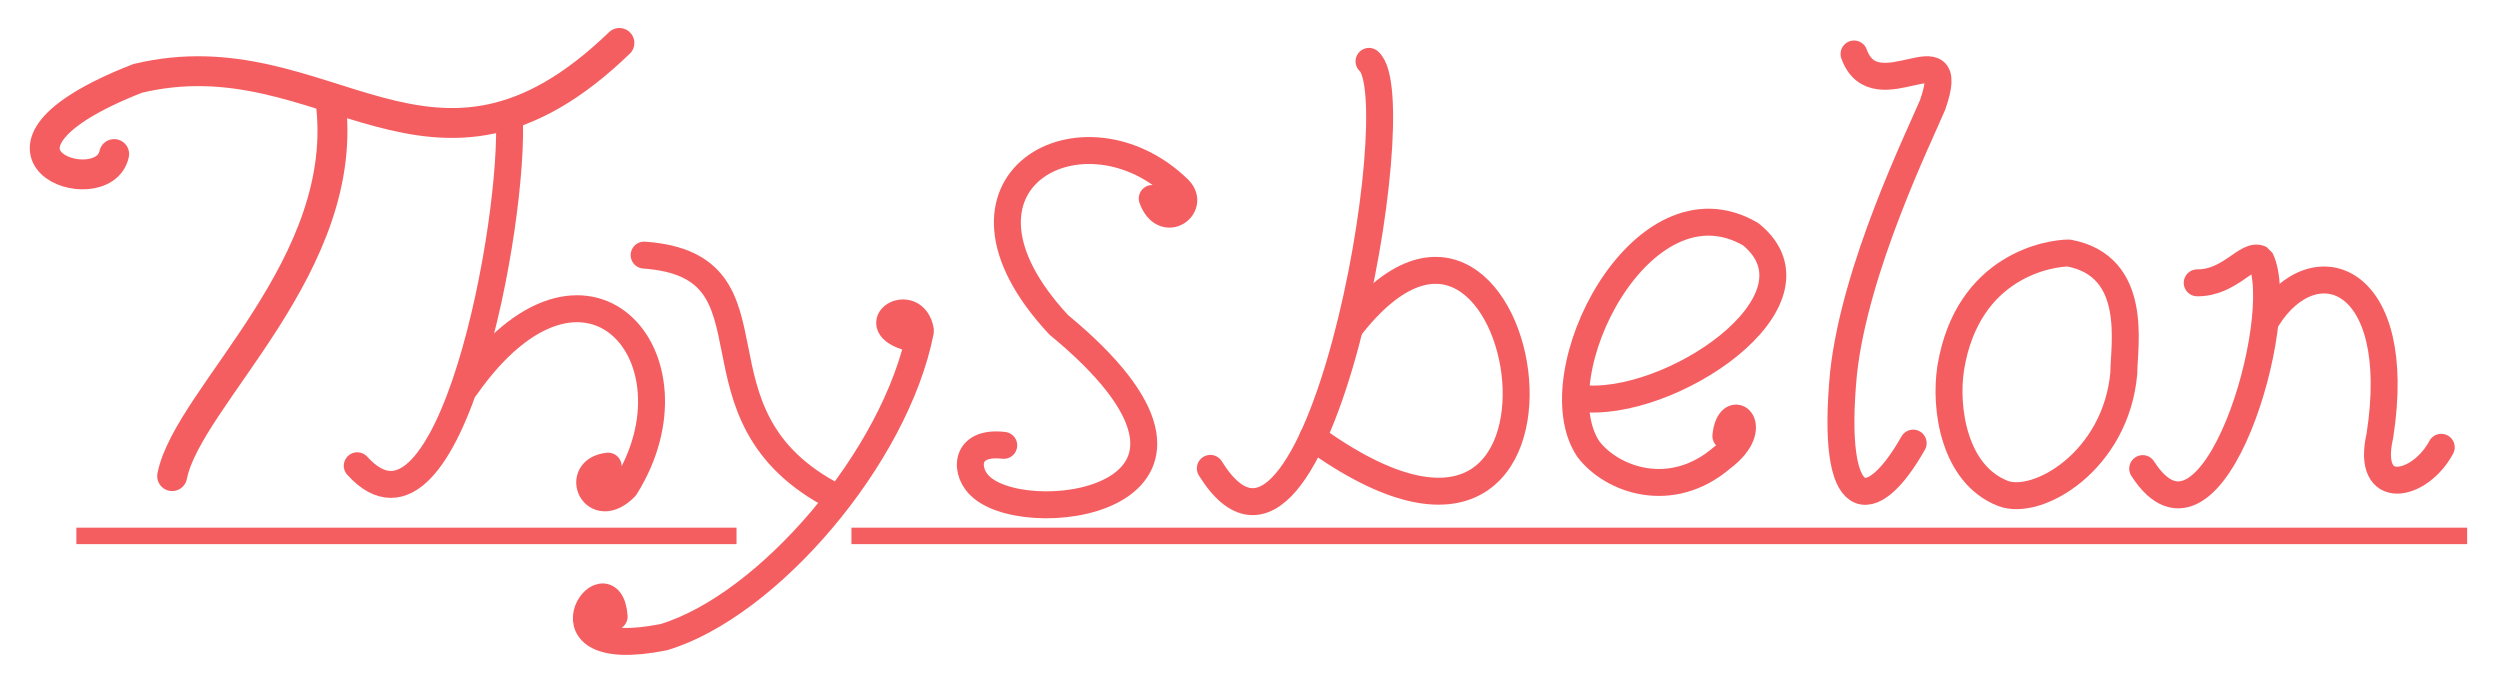
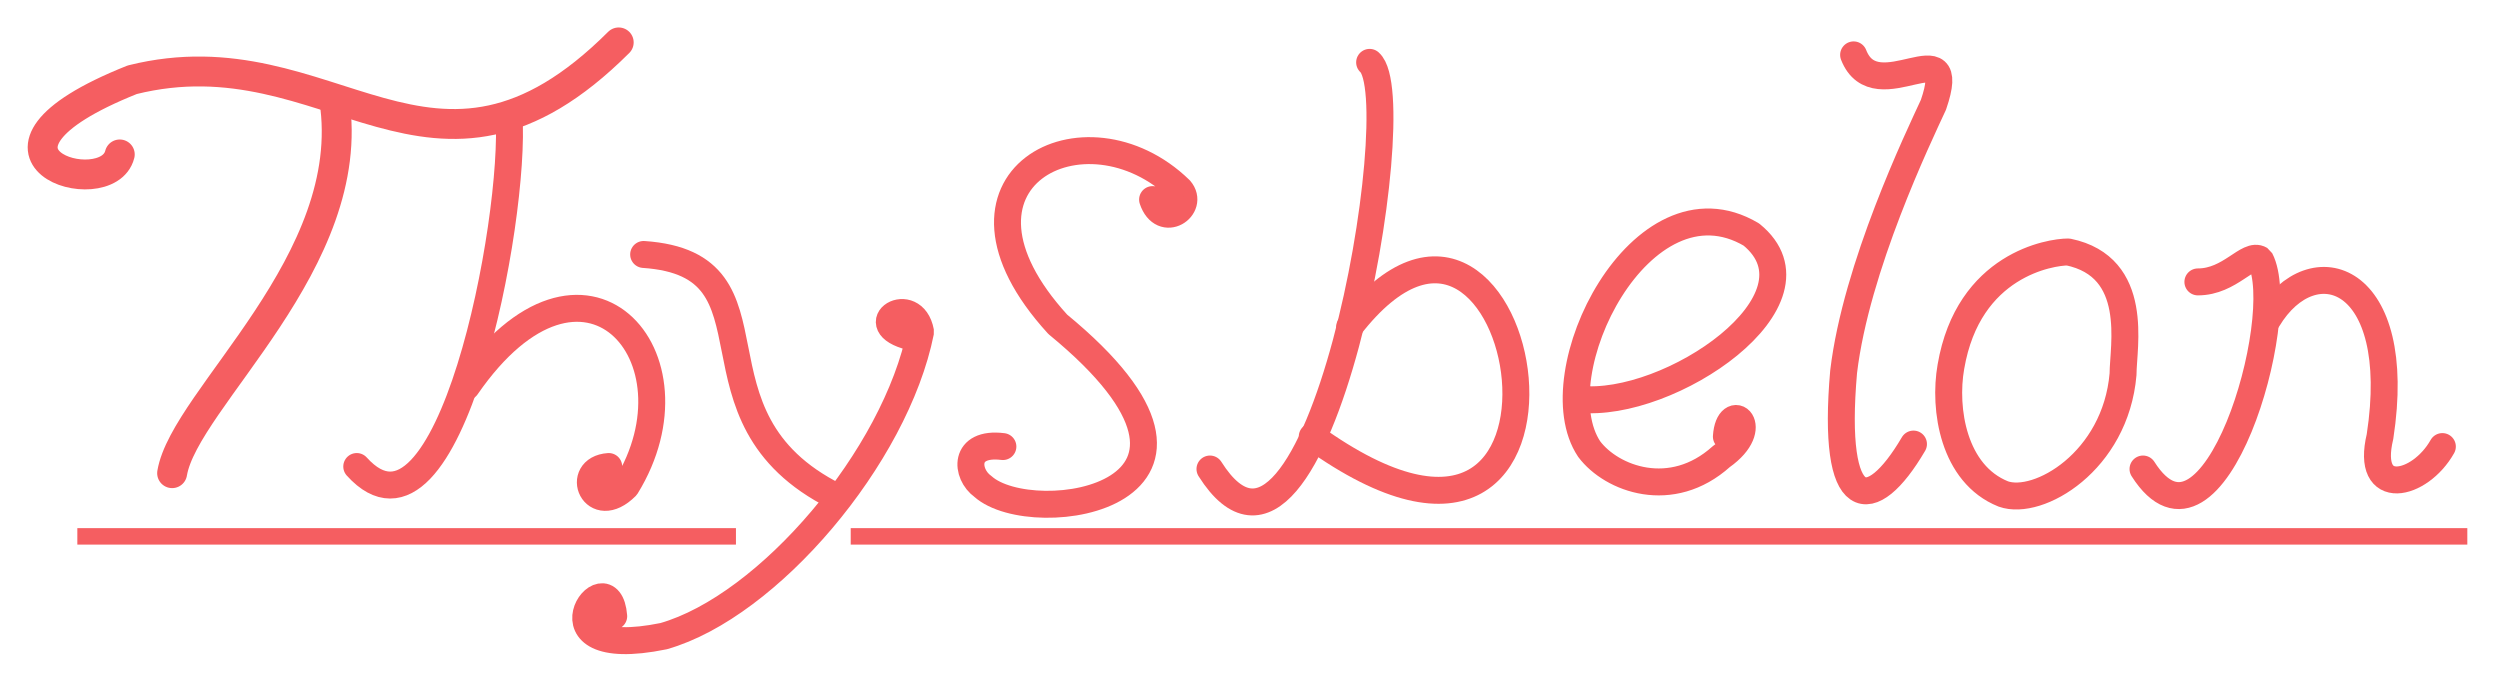
- <svg xmlns="http://www.w3.org/2000/svg" width="1002.08pt" height="272.423pt" viewBox="0 0 1002.08 272.423">
-   <defs />
-   <path id="shape0" transform="matrix(4.999974 0 0 4.988985 69.00575 39.672)" fill="none" stroke="#f55e61" stroke-width="2.4" stroke-linecap="round" stroke-linejoin="miter" stroke-miterlimit="0" d="M12.675 0C14.522 13.319 1.28 23.855 0 30.301" />
-   <path id="shape1" transform="matrix(4.999974 0 0 4.988985 17.92725 17.21352)" fill="none" stroke="#f55e61" stroke-width="2.4" stroke-linecap="round" stroke-linejoin="miter" stroke-miterlimit="0" d="M46.069 0C30.946 14.639 22.634 -0.814 7.441 2.85C-7.614 8.764 4.688 13.052 5.565 8.926" />
-   <path id="shape01" transform="matrix(1 0 0 1 143.2011 45.61219)" fill="none" stroke="#f55e61" stroke-width="10.801" stroke-linecap="round" stroke-linejoin="miter" stroke-miterlimit="0" d="M60.887 0C63.518 42.765 37.125 182.135 0 141.08" />
-   <path id="shape11" transform="matrix(1 0 0 1 186.6917 123.7521)" fill="none" stroke="#f55e61" stroke-width="10.801" stroke-linecap="round" stroke-linejoin="miter" stroke-miterlimit="0" d="M0 31.329C47.751 -36.639 96.37 19.606 63.964 71.473C51.425 84.361 42.809 64.568 57.068 63.099" />
-   <path id="shape2" transform="matrix(1 0 0 1 258.1862 102.2562)" fill="none" stroke="#f55e61" stroke-width="10.801" stroke-linecap="round" stroke-linejoin="miter" stroke-miterlimit="0" d="M0 0C58.668 4.176 12.841 64.31 76.851 97.058" />
-   <path id="shape3" transform="matrix(1 0 0 1 235.0282 125.4226)" fill="none" stroke="#f55e61" stroke-width="10.801" stroke-linecap="round" stroke-linejoin="miter" stroke-miterlimit="0" d="M129.952 10.039C110.114 4.779 131.345 -7.985 133.939 7.176C124.048 57.858 72.641 117.479 31.019 129.974C-22.684 140.671 9.24 96.551 11.142 121.723" />
-   <path id="shape4" transform="matrix(1 0 0 1 388.9401 60.33283)" fill="none" stroke="#f55e61" stroke-width="10.801" stroke-linecap="round" stroke-linejoin="miter" stroke-miterlimit="0" d="M72.91 19.223C77.51 31.877 90.249 22.664 83.763 15.742C45.896 -21.692 -18.343 12.144 35.445 69.878C118.881 138.715 25.413 152.631 4.704 135.163C-2.286 129.611 -3.059 116.234 13.393 118.182" />
-   <path id="shape5" transform="matrix(1 0 0 1 485.1404 24.60205)" fill="none" stroke="#f55e61" stroke-width="10.801" stroke-linecap="round" stroke-linejoin="miter" stroke-miterlimit="0" d="M63.605 0C80.921 14.898 42.587 231.612 0 163.139" />
-   <path id="shape01" transform="matrix(1 0 0 1 526.2373 108.3687)" fill="none" stroke="#f55e61" stroke-width="10.801" stroke-linecap="round" stroke-linejoin="miter" stroke-miterlimit="0" d="M15.008 22.742C87.26 -70.042 124.442 156.989 0 66.973" />
-   <path id="shape11" transform="matrix(1 0 0 1 631.5085 89.05792)" fill="none" stroke="#f55e61" stroke-width="10.801" stroke-linecap="round" stroke-linejoin="miter" stroke-miterlimit="0" d="M1.544 70.555C37.133 75.223 102.943 31.391 70.25 4.85C26.758 -20.641 -14.824 61.215 5.153 90.951C14.579 103.327 38.368 111.93 58.774 94.407C75.344 81.968 61.812 70.638 60.274 85.707" />
-   <path id="shape21" transform="matrix(1 0 0 1 737.9064 21.63927)" fill="none" stroke="#f55e61" stroke-width="10.801" stroke-linecap="round" stroke-linejoin="miter" stroke-miterlimit="0" d="M5.254 0C13.828 23.839 47.767 -11.228 36.758 20.366C31.245 33.471 5.692 85.539 1.055 127.773C-4.385 184.734 12.156 185.7 28.957 155.976" />
-   <path id="shape31" transform="matrix(1 0 0 1 781.2254 101.419)" fill="none" stroke="#f55e61" stroke-width="10.801" stroke-linecap="round" stroke-linejoin="miter" stroke-miterlimit="0" d="M70.065 48.158C70.065 37.222 76.329 5.282 48.001 1.24219e-31C40.711 -8.88178e-16 7.481 4.763 0.692 46.036C-1.825 62.214 1.955 88.626 21.566 96.339C35.336 101.746 66.921 83.436 70.065 48.158Z" />
-   <path id="shape41" transform="matrix(1 0 0 1 858.861 103.4364)" fill="none" stroke="#f55e61" stroke-width="10.801" stroke-linecap="round" stroke-linejoin="miter" stroke-miterlimit="0" d="M21.851 9.929C35.113 10.036 41.831 -2.304 47.203 0.383C58.654 23.155 27.984 128.097 0 84.394" />
-   <path id="shape51" transform="matrix(1 0 0 1 908.7758 112.2348)" fill="none" stroke="#f55e61" stroke-width="10.801" stroke-linecap="round" stroke-linejoin="miter" stroke-miterlimit="0" d="M0 15.456C18.661 -14.329 55.228 -2.314 45.154 62.41C39.395 87.694 61.169 83.108 69.756 67.06" />
-   <path id="shape6" transform="matrix(1 0 0 1 30.60255 214.8179)" fill="none" stroke="#f55e61" stroke-width="6.601" stroke-linecap="butt" stroke-linejoin="miter" stroke-miterlimit="0" d="M0 0L264.622 0M310.676 0L958.307 0" />
-   <circle id="shape02" transform="matrix(0.6578803 0 0 0.6578803 240.1193 191.2176)" r="3.3" cx="3.3" cy="3.3" fill="#f55e61" fill-rule="evenodd" stroke="#f55e61" stroke-width="10.801" stroke-linecap="square" stroke-linejoin="bevel" />
-   <circle id="shape03" transform="matrix(0.6578803 0 0 0.6578803 237.6615 246.2287)" r="3.3" cx="3.3" cy="3.3" fill="#f55e61" fill-rule="evenodd" stroke="#f55e61" stroke-width="10.801" stroke-linecap="square" stroke-linejoin="bevel" />
-   <path id="shape04" transform="matrix(0.6578803 0 0 0.6578803 466.406 78.23208)" d="M6.601 3.3C6.601 1.478 5.123 -7.01661e-14 3.3 0C1.478 7.01661e-14 -7.01939e-14 1.478 0 3.3C7.01939e-14 5.123 1.478 6.601 3.3 6.601C5.123 6.601 6.601 5.123 6.601 3.3Z" fill="#f55e61" fill-rule="evenodd" stroke="#f55e61" stroke-width="10.801" stroke-linecap="square" stroke-linejoin="bevel" />
+ <svg xmlns="http://www.w3.org/2000/svg" viewBox="0 0 1002.1 272.4">
+   <path transform="matrix(4.99997 0 0 4.98899 69 40)" fill="none" stroke="#f55e61" stroke-width="2.4" stroke-linecap="round" stroke-miterlimit="0" d="M13 0C15 13 1 24 0 30" />
+   <path transform="matrix(4.99997 0 0 4.98899 18 17)" fill="none" stroke="#f55e61" stroke-width="2.4" stroke-linecap="round" stroke-miterlimit="0" d="M46 0C31 15 23-1 7 3-8 9 5 13 6 9" />
+   <path fill="none" stroke="#f55e61" stroke-width="10.8" stroke-linecap="round" stroke-miterlimit="0" d="M204 46c3 42-24 182-61 141" />
+   <path fill="none" stroke="#f55e61" stroke-width="10.8" stroke-linecap="round" stroke-miterlimit="0" d="M187 155c47-68 96-12 64 40-13 13-21-7-7-8m14-85c59 4 13 65 77 97" />
+   <path fill="none" stroke="#f55e61" stroke-width="10.8" stroke-linecap="round" stroke-miterlimit="0" d="M365 135c-20-5 1-18 4-2-10 50-61 110-103 122-54 11-22-33-20-8M462 80c4 12 17 3 11-4-38-37-102-4-49 54 84 69-10 83-30 65-7-5-8-18 8-16M549 25c17 15-21 231-64 163" />
+   <path fill="none" stroke="#f55e61" stroke-width="10.8" stroke-linecap="round" stroke-miterlimit="0" d="M541 131c72-93 110 134-15 44" />
+   <path fill="none" stroke="#f55e61" stroke-width="10.8" stroke-linecap="round" stroke-miterlimit="0" d="M633 160c36 4 101-40 69-66-44-26-85 56-65 86 9 12 33 21 53 3 17-12 3-23 2-8m51-153c9 23 43-12 32 20-6 13-31 65-36 107-5 57 11 58 28 29m84-28c0-11 7-43-22-49-7 0-40 5-47 46-3 17 1 43 21 51 14 5 45-13 48-48Zm30-37c13 0 20-12 25-9 12 23-19 128-47 84" />
+   <path fill="none" stroke="#f55e61" stroke-width="10.8" stroke-linecap="round" stroke-miterlimit="0" d="M909 128c18-30 55-18 45 47-6 25 16 20 25 4" />
+   <path fill="none" stroke="#f55e61" stroke-width="6.6" stroke-miterlimit="0" d="M31 215h264m46 0h648" />
+   <circle transform="translate(240 191) scale(.65788)" r="3.3" cx="3.3" cy="3.3" fill="#f55e61" fill-rule="evenodd" stroke="#f55e61" stroke-width="10.8" stroke-linecap="square" stroke-linejoin="bevel" />
+   <circle transform="translate(238 246) scale(.65788)" r="3.3" cx="3.3" cy="3.3" fill="#f55e61" fill-rule="evenodd" stroke="#f55e61" stroke-width="10.8" stroke-linecap="square" stroke-linejoin="bevel" />
+   <path d="M471 80a2 2 0 1 0-5 0 2 2 0 0 0 5 0Z" fill="#f55e61" fill-rule="evenodd" stroke="#f55e61" stroke-width="7.1" stroke-linecap="square" stroke-linejoin="bevel" />
</svg>
